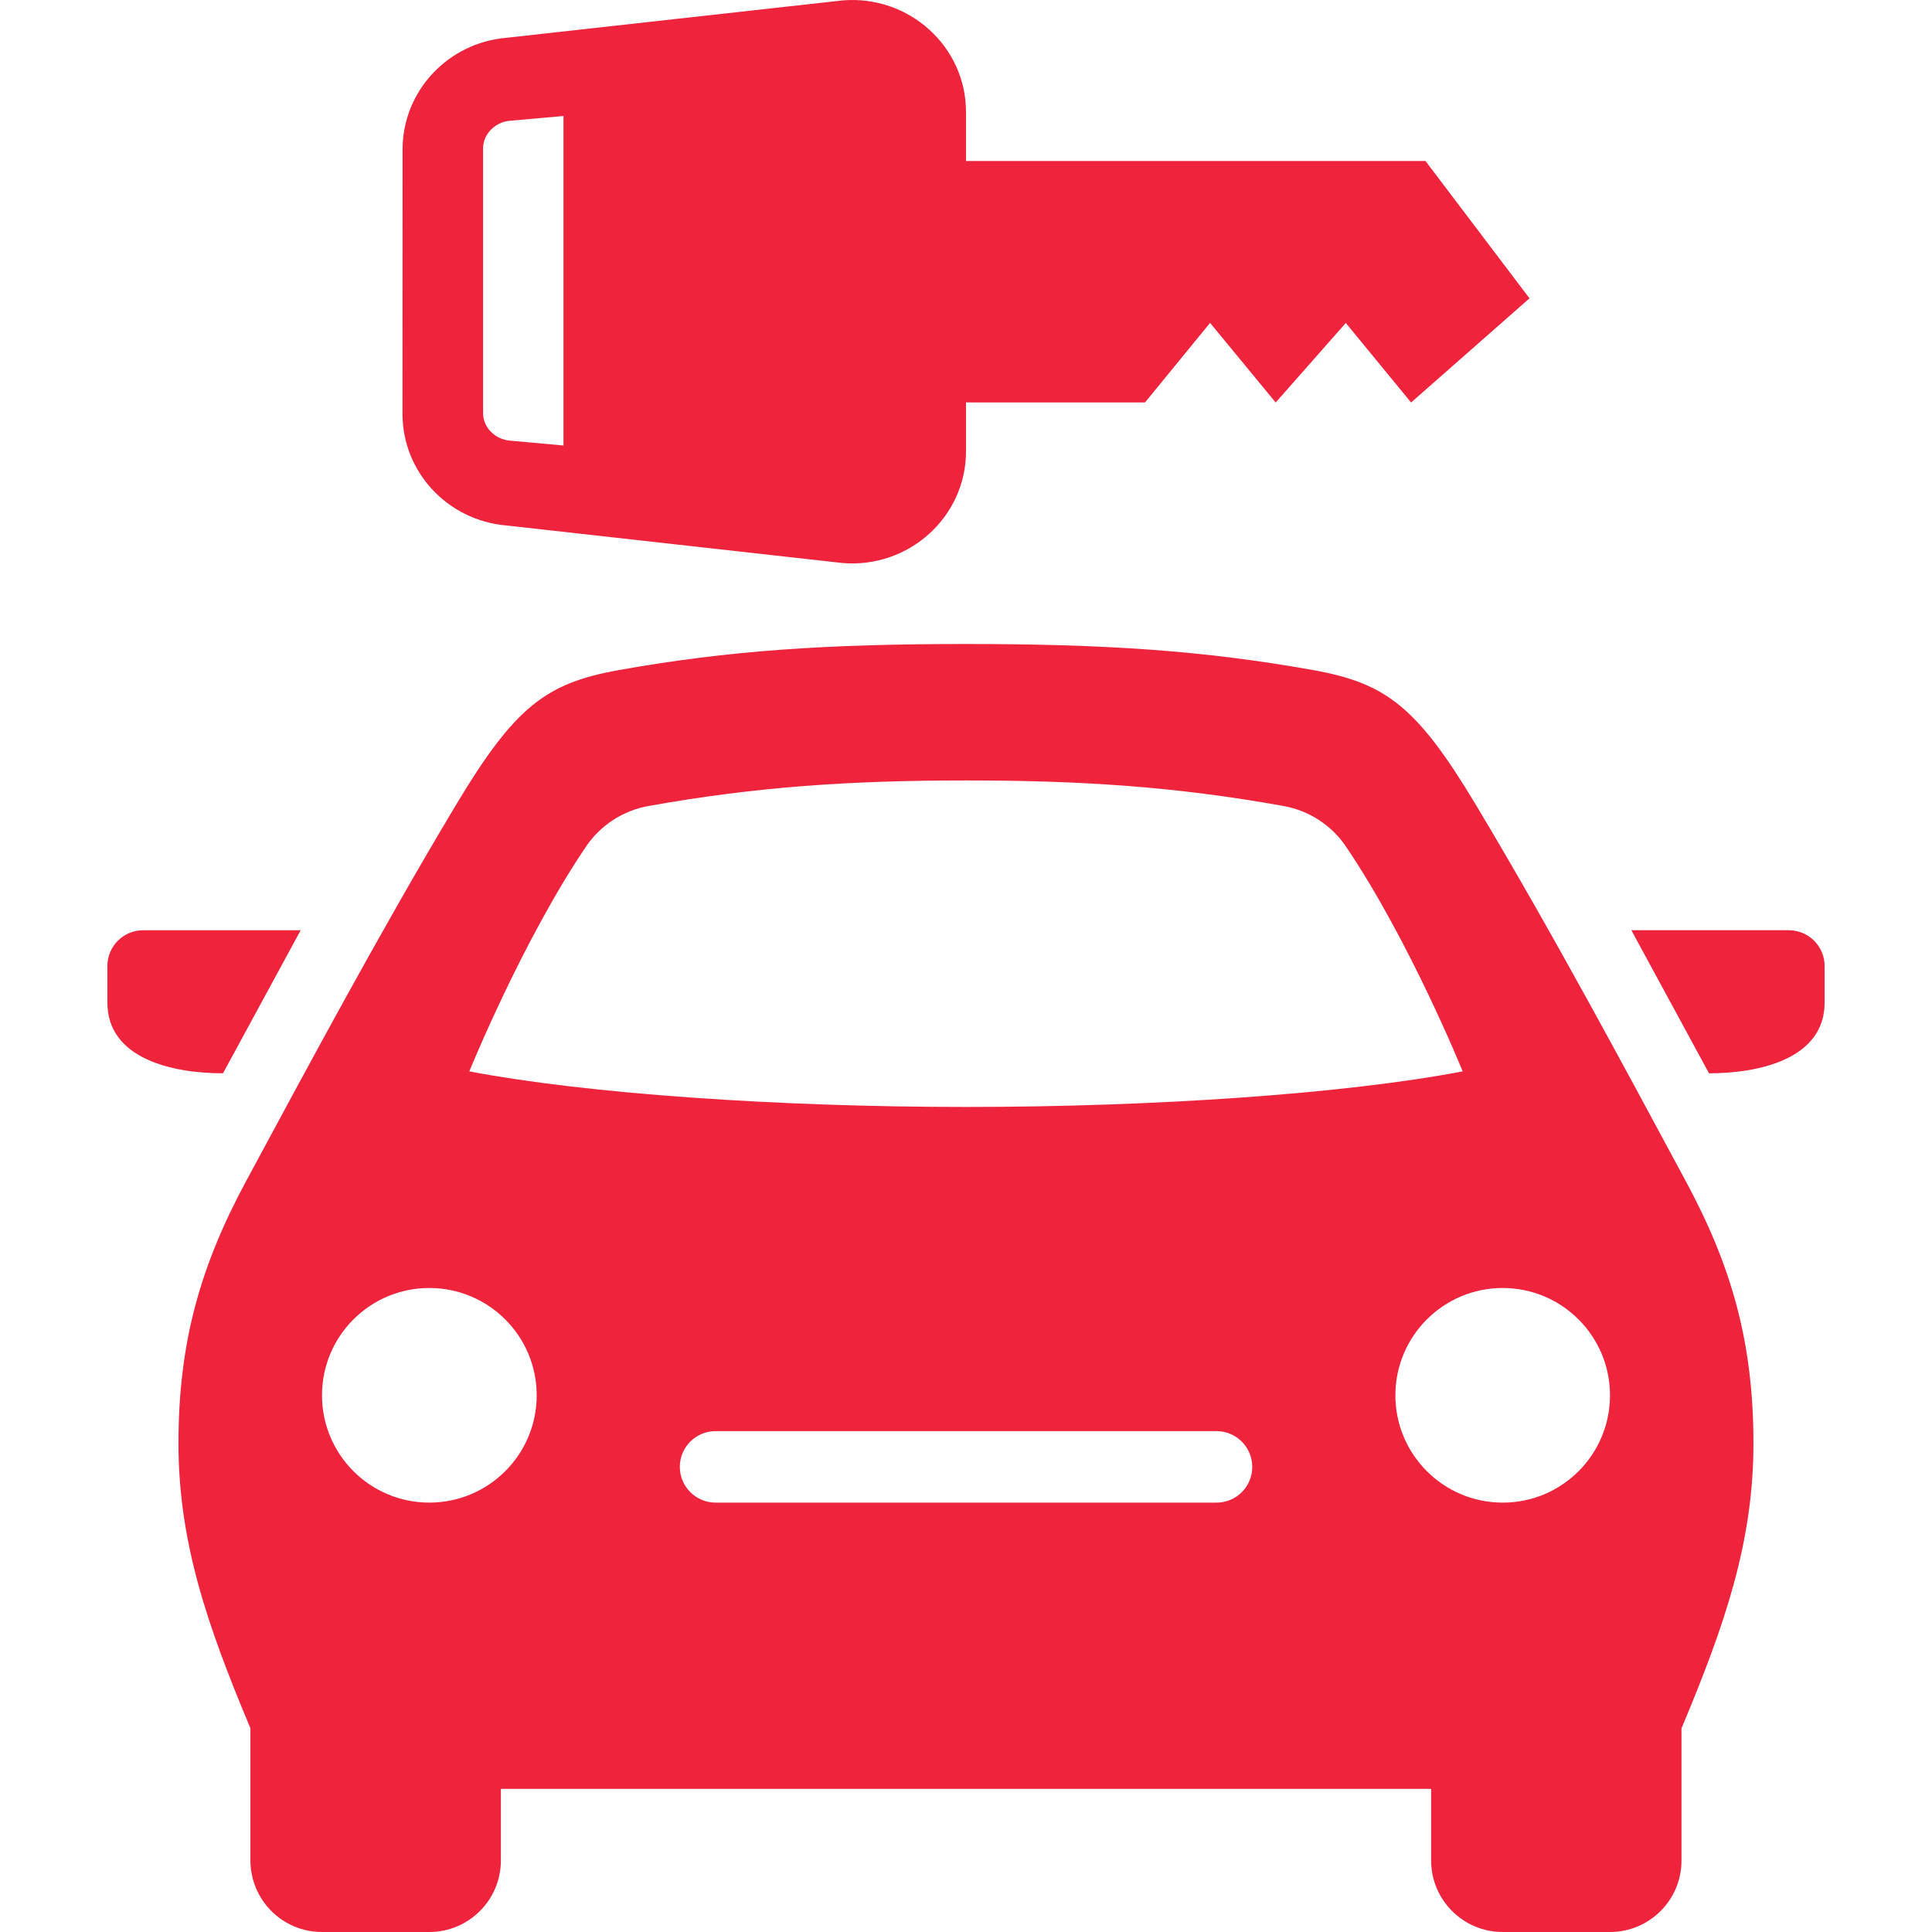
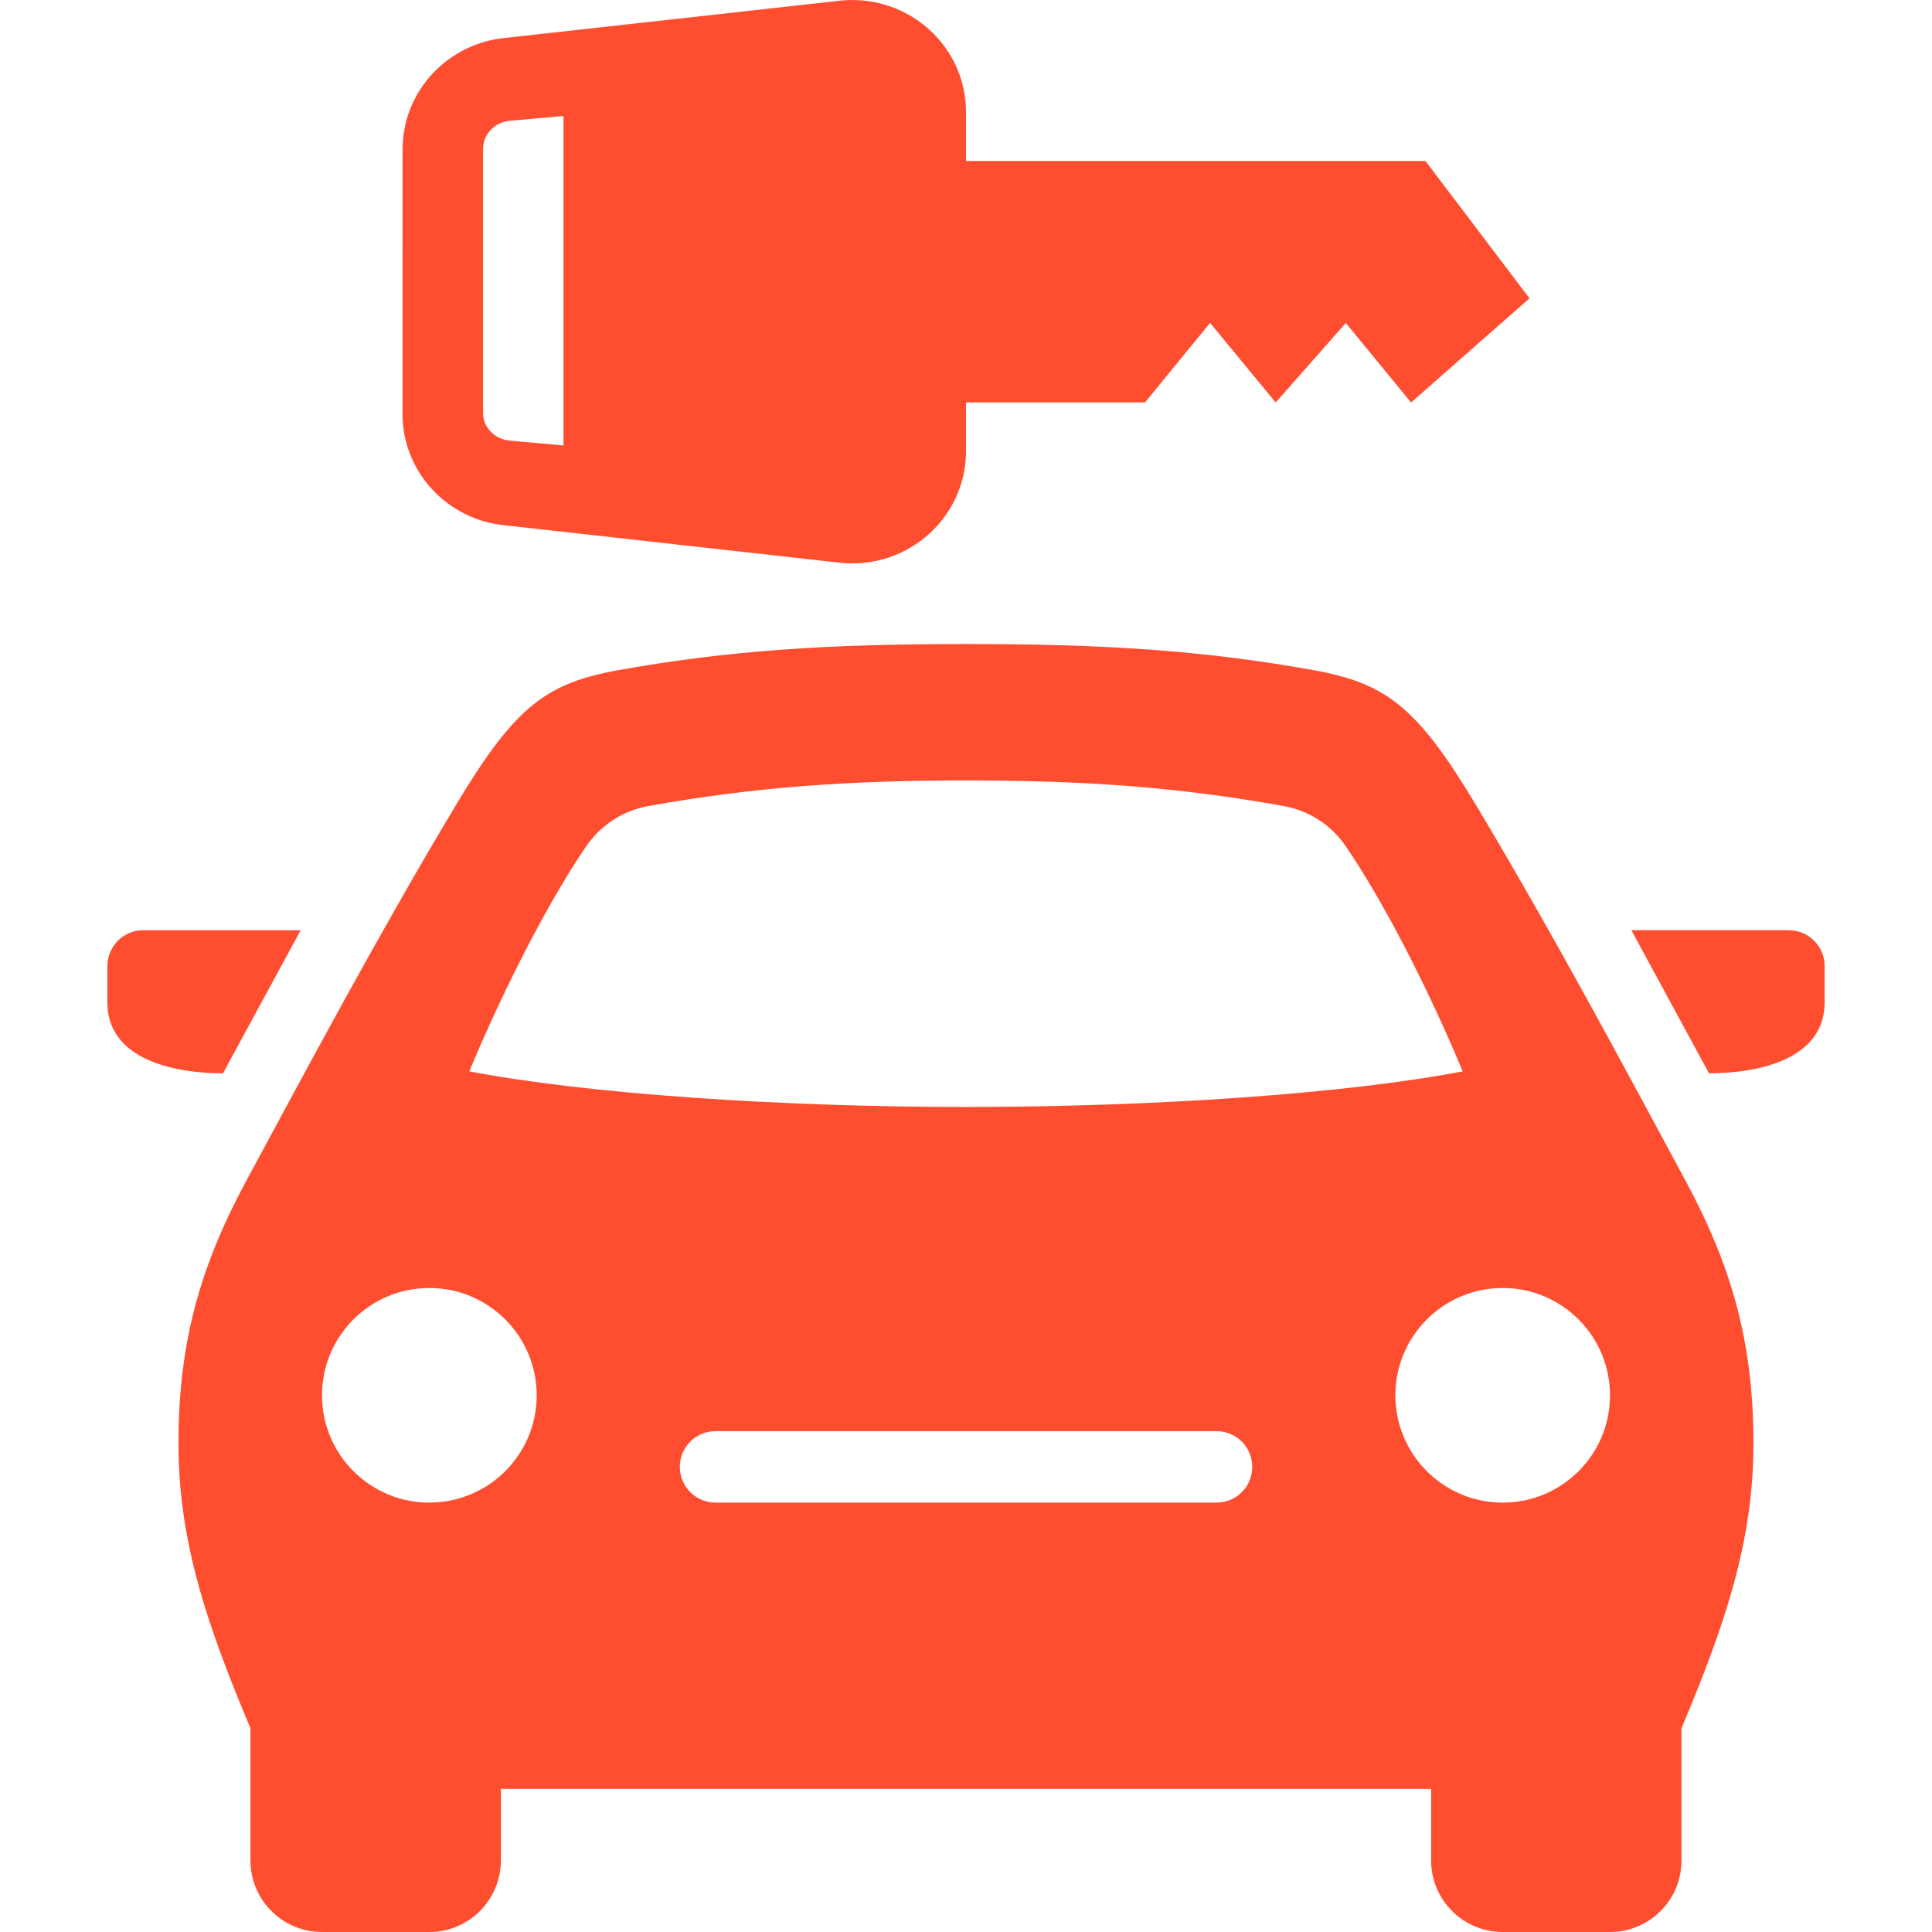
- <svg xmlns="http://www.w3.org/2000/svg" width="24" height="24" fill="#ef233c" viewBox="0 0 24 24">
+ <svg xmlns="http://www.w3.org/2000/svg" width="24" height="24" fill="#ff4d30" viewBox="0 0 24 24">
  <path d="M22.222 11.556c.245 0 .444.199.444.444v.454c0 .705-.823.879-1.436.879l-.965-1.778h1.957zm-1.281 3.116c.568 1.054.841 2.002.841 3.259 0 1.218-.353 2.252-.894 3.539v1.642c.001.49-.397.888-.888.888h-1.333c-.491 0-.889-.398-.889-.889v-.889h-11.556v.889c0 .491-.398.889-.889.889h-1.333c-.491 0-.889-.398-.889-.889v-1.642c-.541-1.287-.894-2.321-.894-3.539 0-1.257.273-2.205.841-3.259.737-1.366 1.646-3.069 2.604-4.668.736-1.229 1.122-1.517 2.025-1.679 1.363-.244 2.594-.324 4.313-.324s2.95.08 4.312.324c.903.162 1.289.451 2.025 1.679.959 1.6 1.868 3.303 2.604 4.669zm-14.274 2.661c0-.736-.597-1.333-1.334-1.333s-1.333.597-1.333 1.333.597 1.333 1.333 1.333 1.334-.596 1.334-1.333zm8.889.889c0-.245-.199-.444-.444-.444h-6.223c-.245 0-.444.199-.444.444s.199.444.444.444h6.222c.246.001.445-.198.445-.444zm2.614-4.913s-.658-1.623-1.45-2.793c-.179-.265-.458-.446-.773-.503-1.343-.242-2.52-.318-3.947-.318s-2.604.077-3.947.318c-.315.057-.593.238-.773.503-.792 1.17-1.45 2.793-1.45 2.793 1.458.278 3.83.442 6.17.442s4.712-.163 6.17-.442zm1.83 4.024c0-.736-.597-1.333-1.333-1.333s-1.333.597-1.333 1.333.597 1.333 1.333 1.333c.736.001 1.333-.596 1.333-1.333zm-16.265-5.777h-1.957c-.245 0-.444.199-.444.444v.454c0 .705.823.879 1.436.879l.965-1.777zm13.973-9.556h-5.708v-.608c.001-.814-.708-1.455-1.532-1.387l-4.173.464c-.732.061-1.294.664-1.294 1.387l-.001 3.286c0 .723.562 1.325 1.294 1.386l4.171.466c.825.069 1.535-.572 1.535-1.388v-.607h2.224l.808-.988.815.989.871-.988.811.988 1.471-1.294-1.292-1.706zm-10.708 3.534l-.664-.06c-.188-.015-.336-.166-.335-.344v-3.286c0-.177.148-.329.335-.344l.664-.059v4.093z" />
</svg>
